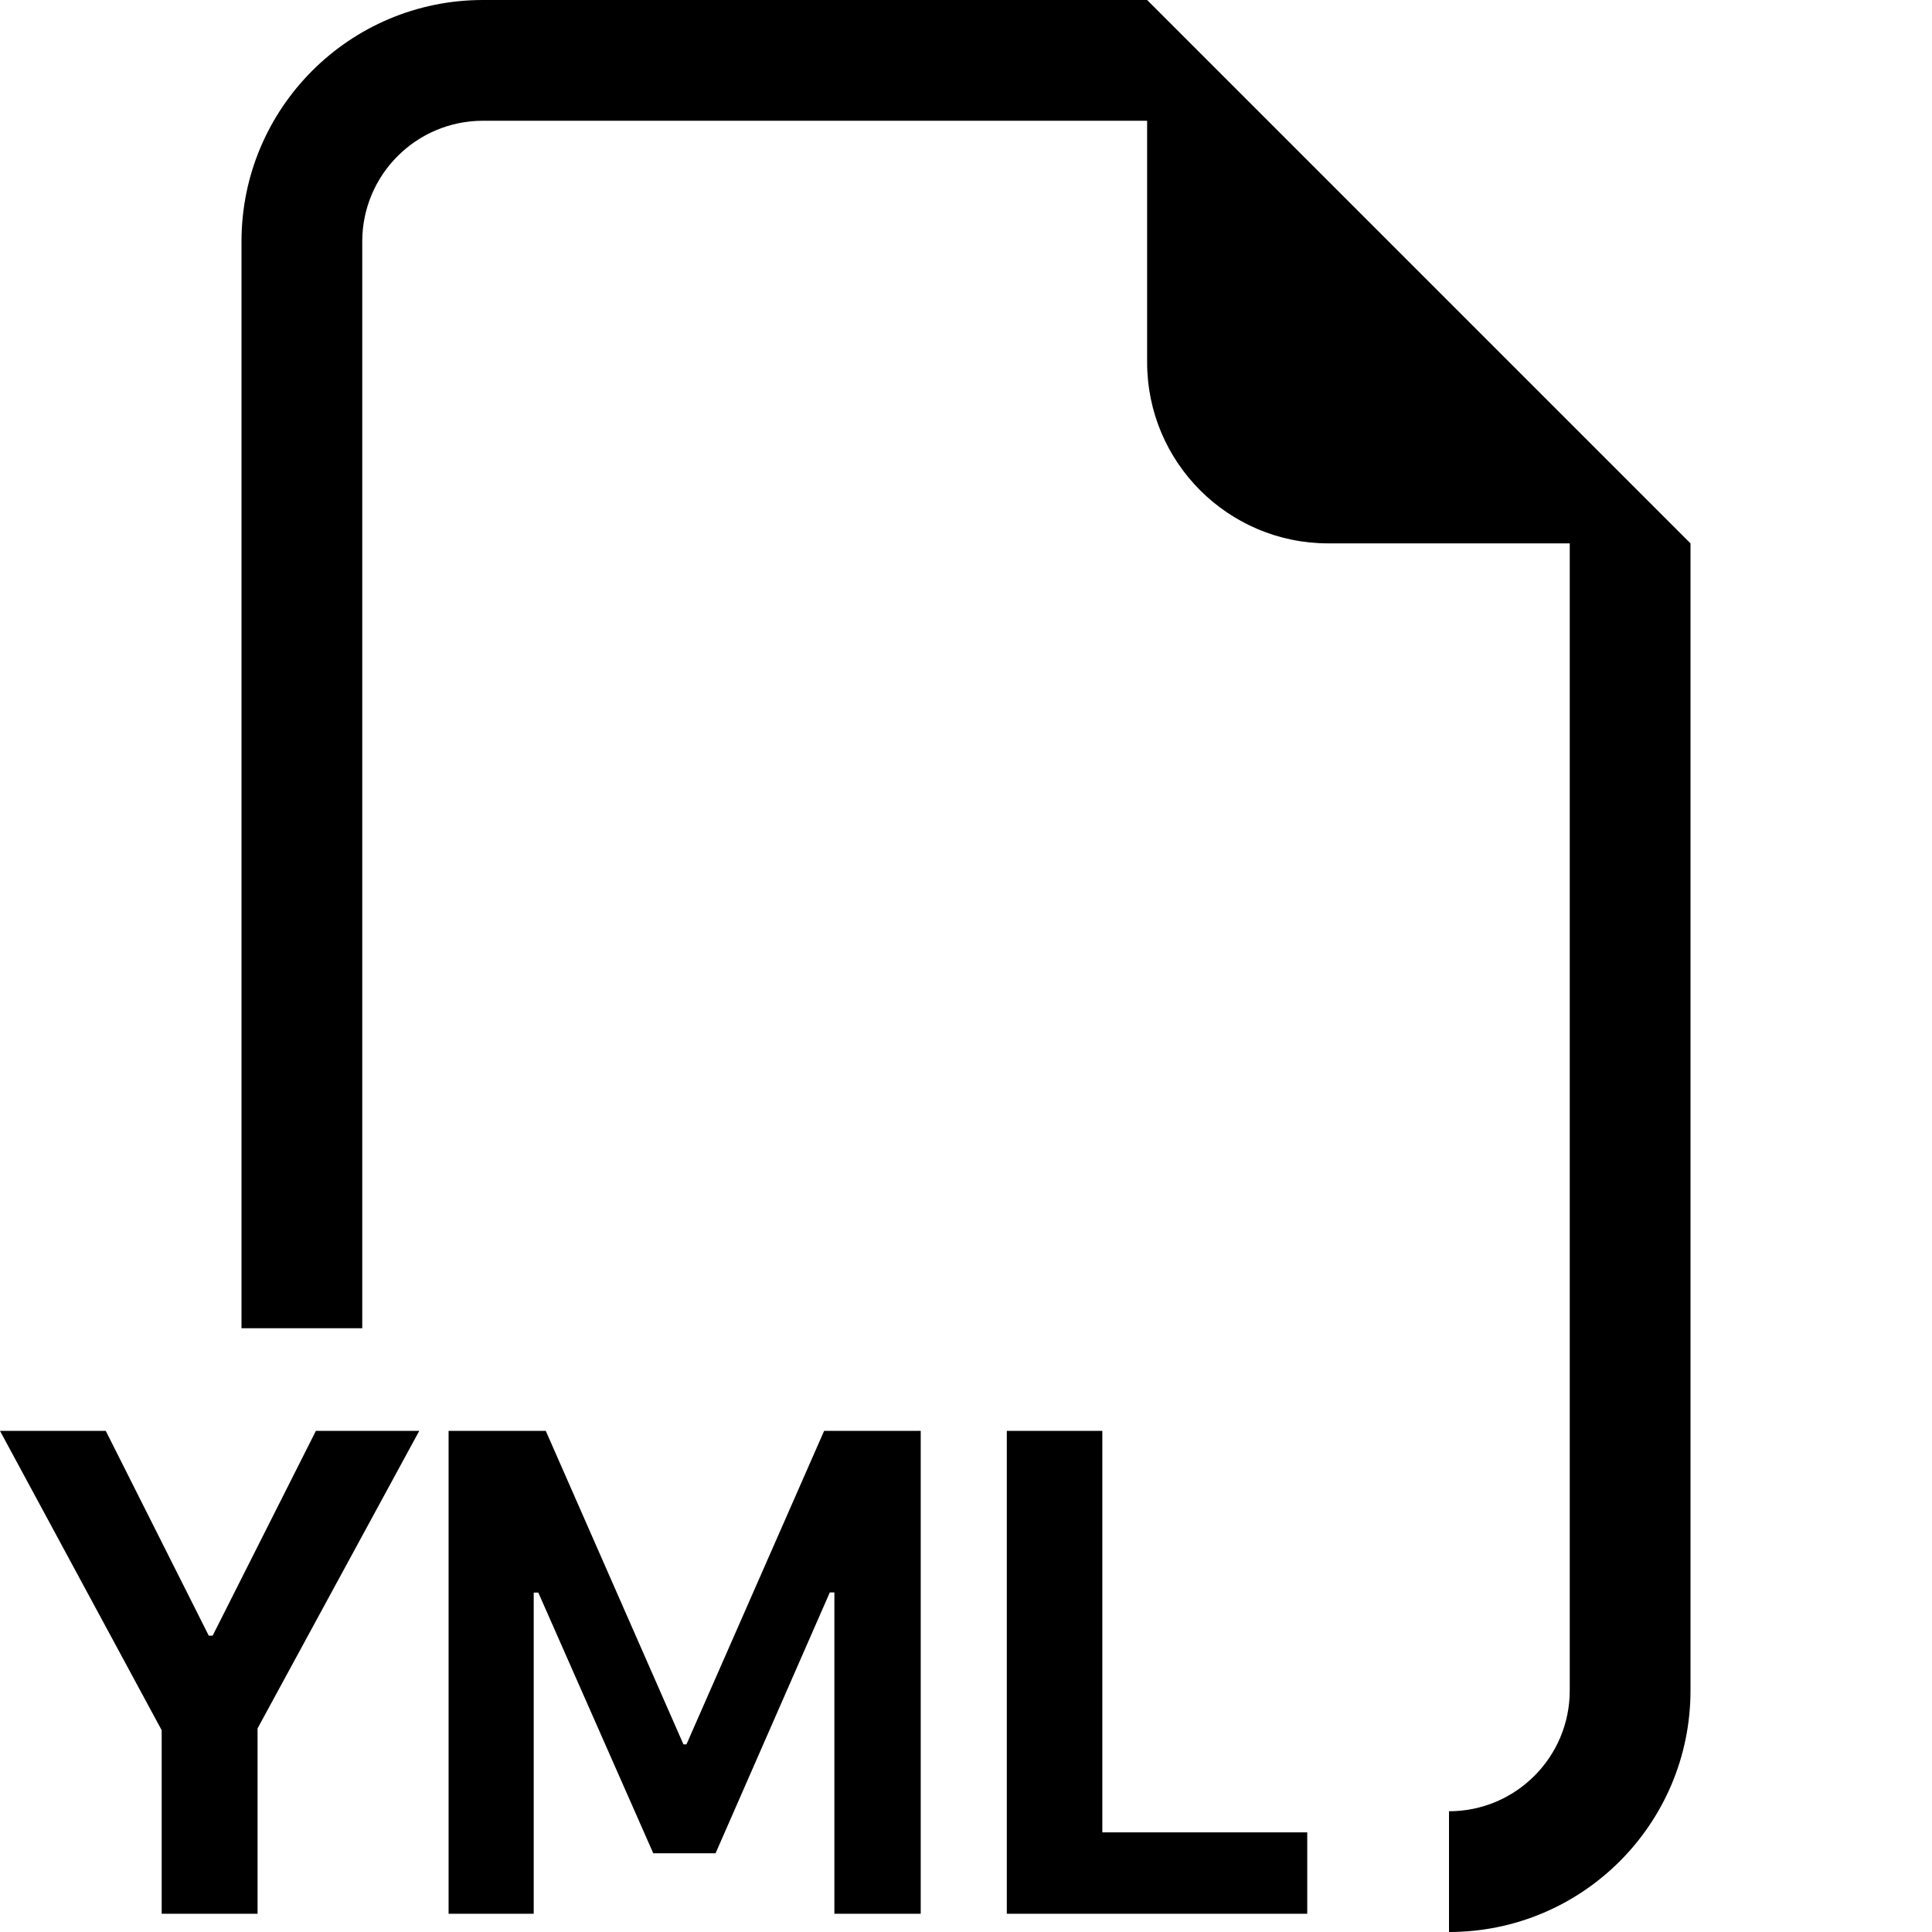
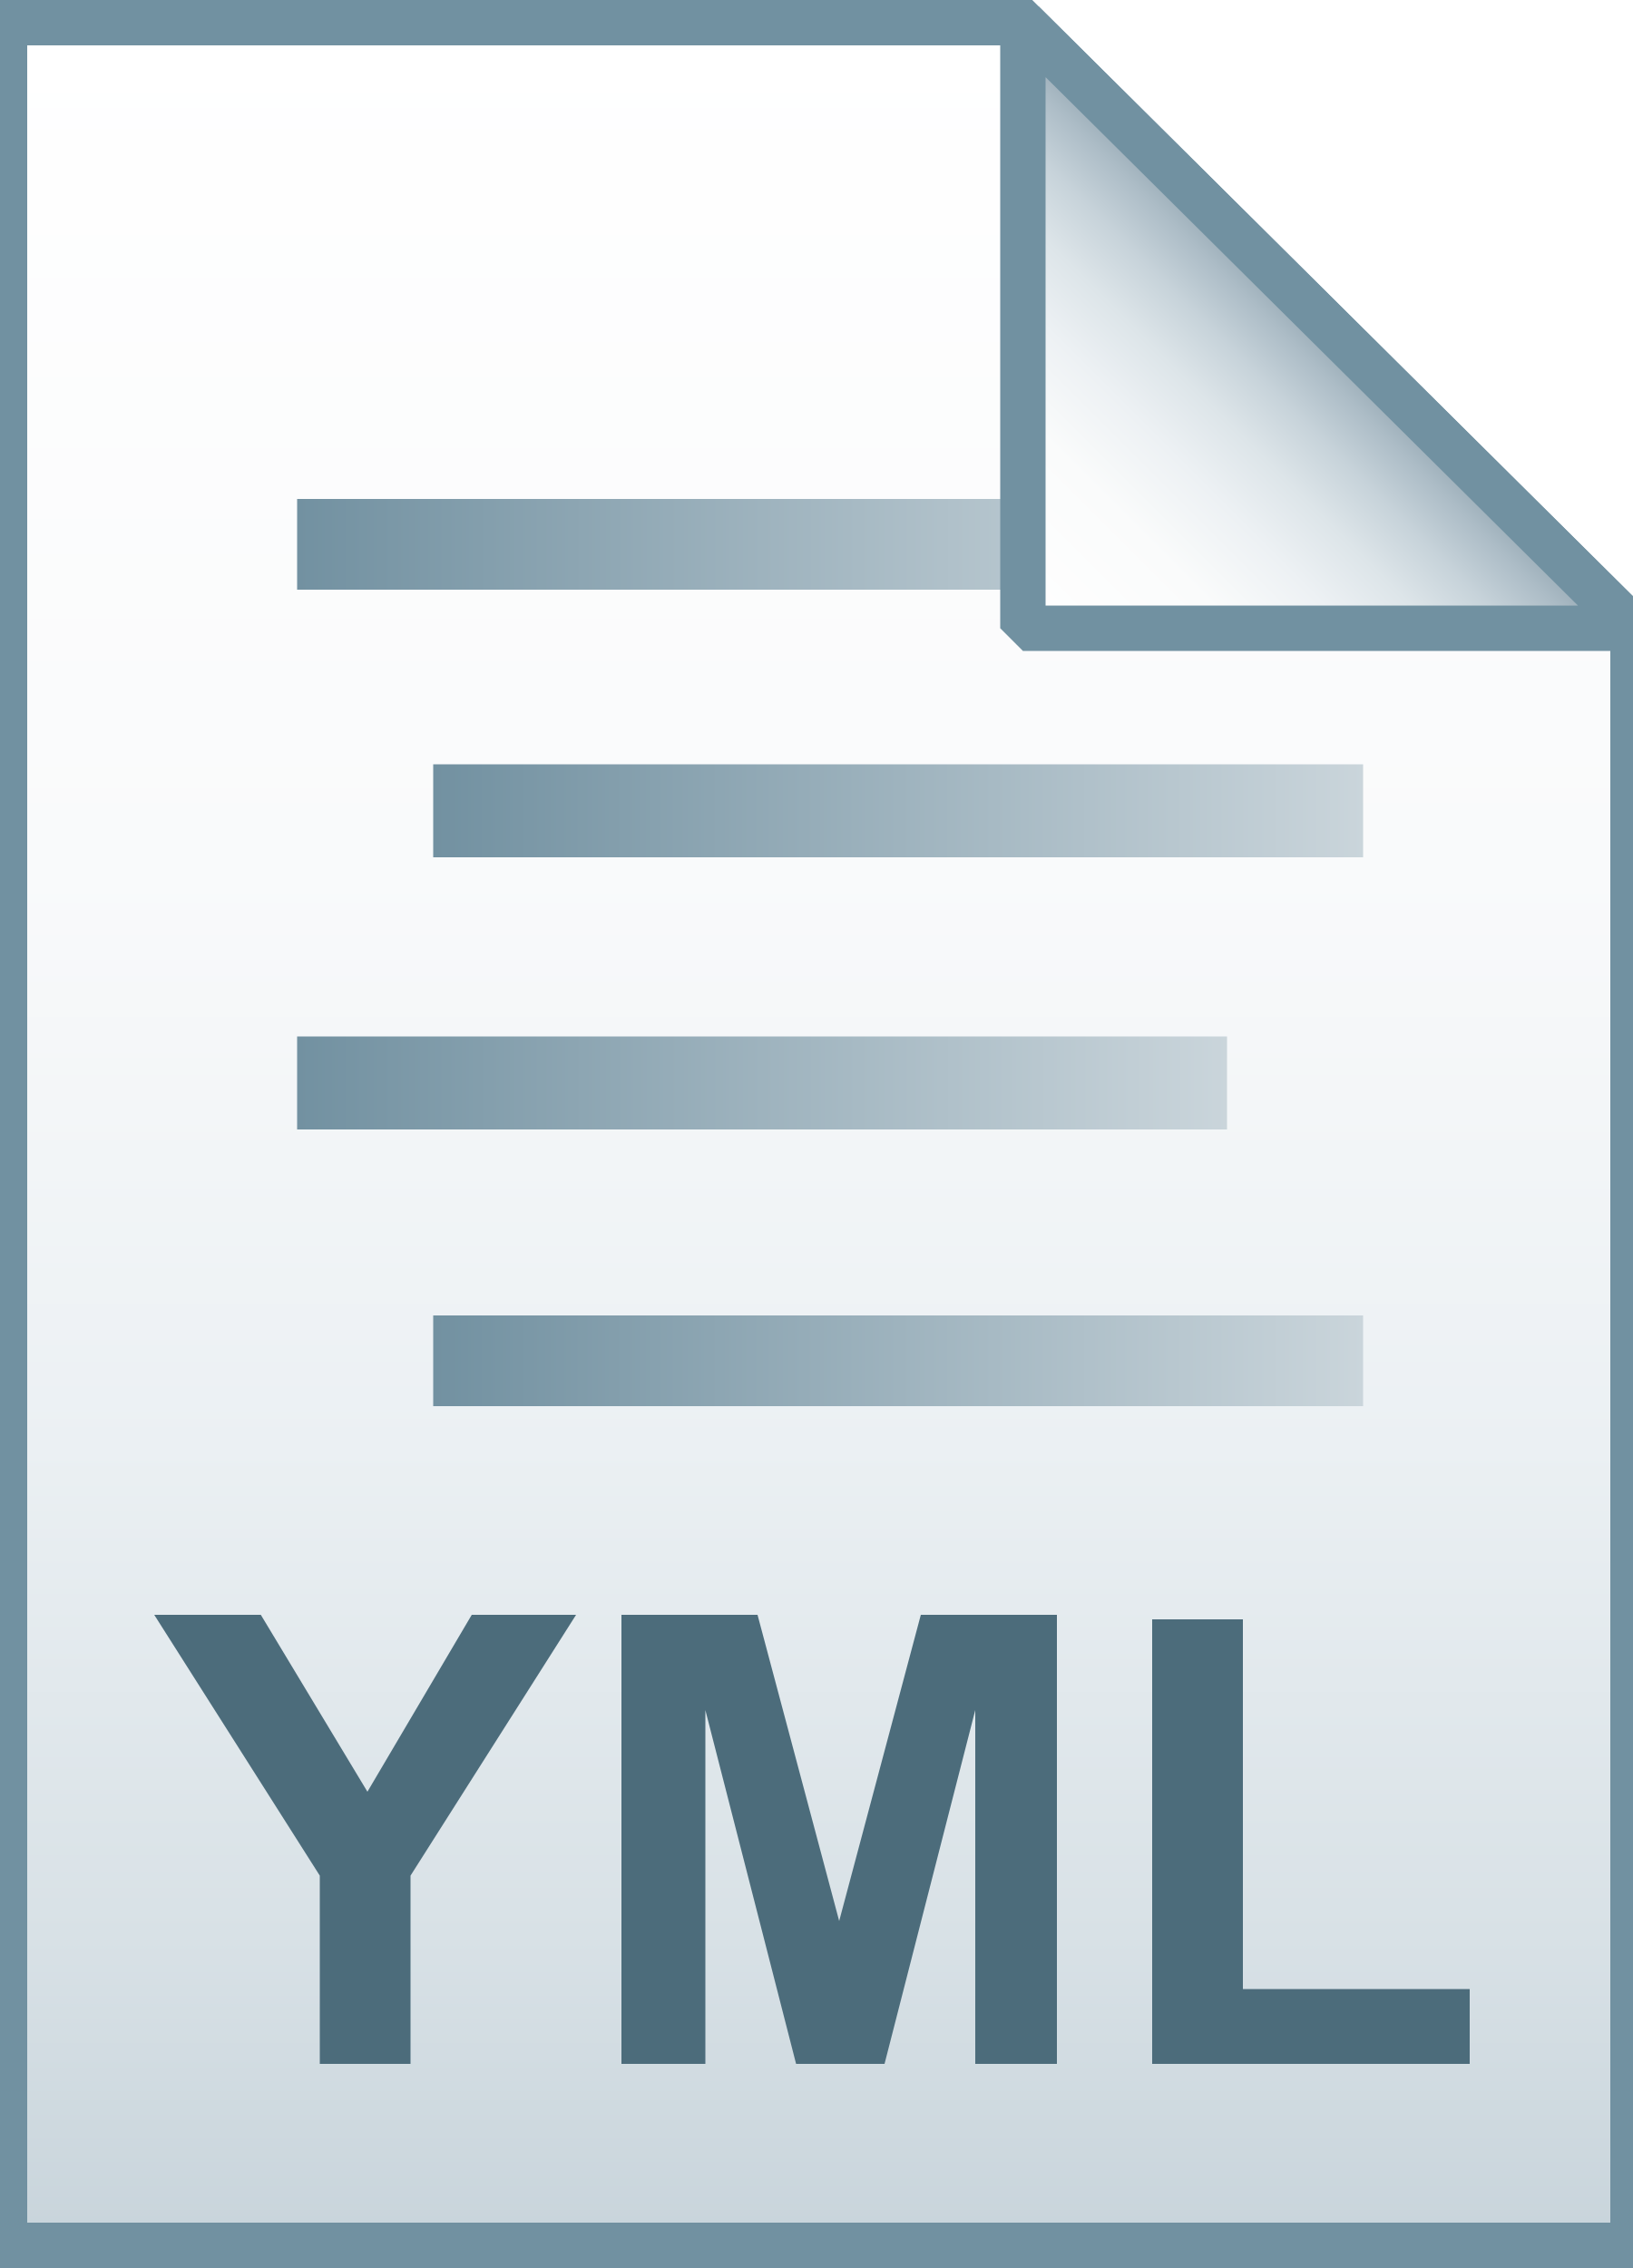
- <svg xmlns="http://www.w3.org/2000/svg" width="16" height="16" fill="currentColor" class="bi bi-filetype-yml" viewBox="0 0 16 16">
-   <path fill-rule="evenodd" d="M14 4.5V14a2 2 0 0 1-2 2v-1a1 1 0 0 0 1-1V4.5h-2A1.5 1.5 0 0 1 9.5 3V1H4a1 1 0 0 0-1 1v9H2V2a2 2 0 0 1 2-2h5.5L14 4.5ZM2.133 15.849v-1.535l1.339-2.464h-.856l-.855 1.696h-.032L.876 11.85H0l1.339 2.479v1.52h.794Zm2.287 0v-2.66h.038l.952 2.159h.516l.946-2.16h.038v2.661h.715V11.85h-.8l-1.14 2.596H5.66L4.52 11.85h-.805v3.999h.706Zm4.71-.674h1.696v.674H8.338V11.85h.791v3.325Z" />
+ <svg xmlns="http://www.w3.org/2000/svg" viewBox="0 0 72 100">
+   <linearGradient id="a" gradientUnits="userSpaceOnUse" x1="36.108" y1="3.003" x2="36.108" y2="101.001" gradientTransform="matrix(1 0 0 -1 0 102)">
+     <stop offset="0" stop-color="#c8d4db" />
+     <stop offset=".139" stop-color="#d8e1e6" />
+     <stop offset=".359" stop-color="#ebf0f3" />
+     <stop offset=".617" stop-color="#f9fafb" />
+     <stop offset="1" stop-color="#fff" />
+   </linearGradient>
+   <path d="M45.1 1L72 27.7V99H.2V1h44.9z" fill="url(#a)" />
+   <path d="M45.1 1L72 27.7V99H.2V1h44.9z" fill-opacity="0" stroke="#7191a1" stroke-width="2" />
+   <path d="M14.1 91.1v-8.4L6.8 71.2h4.7l4.7 7.8 4.6-7.8h4.6l-7.3 11.5V91h-4zm13.3 0V71.2h6L37 84.7l3.6-13.5h6V91H43V75.4L39 91h-3.9l-4-15.6V91h-3.7zm23.4 0V71.4h4v16.3h10V91h-14z" fill="#4c6c7b" />
+   <linearGradient id="b" gradientUnits="userSpaceOnUse" x1="13.15" y1="22" x2="54.15" y2="22" gradientTransform="translate(0 2)">
+     <stop offset="0" stop-color="#7291a1" />
+     <stop offset="1" stop-color="#cad5db" />
+   </linearGradient>
+   <path d="M13.1 22h41v4h-41v-4z" fill="url(#b)" />
+   <linearGradient id="c" gradientUnits="userSpaceOnUse" x1="19.15" y1="33.75" x2="60.15" y2="33.75" gradientTransform="translate(0 2)">
+     <stop offset="0" stop-color="#7291a1" />
+     <stop offset="1" stop-color="#cad5db" />
+   </linearGradient>
+   <path d="M19.1 33.7h41v4.1h-41v-4.1z" fill="url(#c)" />
+   <linearGradient id="d" gradientUnits="userSpaceOnUse" x1="13.15" y1="45.75" x2="54.15" y2="45.75" gradientTransform="translate(0 2)">
+     <stop offset="0" stop-color="#7291a1" />
+     <stop offset="1" stop-color="#cad5db" />
+   </linearGradient>
+   <path d="M13.1 45.7h41v4.1h-41v-4.1z" fill="url(#d)" />
+   <linearGradient id="e" gradientUnits="userSpaceOnUse" x1="19.15" y1="58" x2="60.15" y2="58" gradientTransform="translate(0 2)">
+     <stop offset="0" stop-color="#7291a1" />
+     <stop offset="1" stop-color="#cad5db" />
+   </linearGradient>
+   <path d="M19.1 58h41v4h-41v-4z" fill="url(#e)" />
+   <linearGradient id="f" gradientUnits="userSpaceOnUse" x1="45.122" y1="74.229" x2="58.575" y2="87.683" gradientTransform="matrix(1 0 0 -1 0 102)">
+     <stop offset="0" stop-color="#fff" />
+     <stop offset=".35" stop-color="#fafbfb" />
+     <stop offset=".532" stop-color="#edf1f4" />
+     <stop offset=".675" stop-color="#dde5e9" />
+     <stop offset=".799" stop-color="#c7d3da" />
+     <stop offset=".908" stop-color="#adbdc7" />
+     <stop offset="1" stop-color="#92a5b0" />
+   </linearGradient>
+   <path d="M45.1 1L72 27.7H45.1V1z" fill="url(#f)" />
+   <path d="M45.1 1L72 27.7H45.1V1z" fill-opacity="0" stroke="#7191a1" stroke-width="2" stroke-linejoin="bevel" />
</svg>
